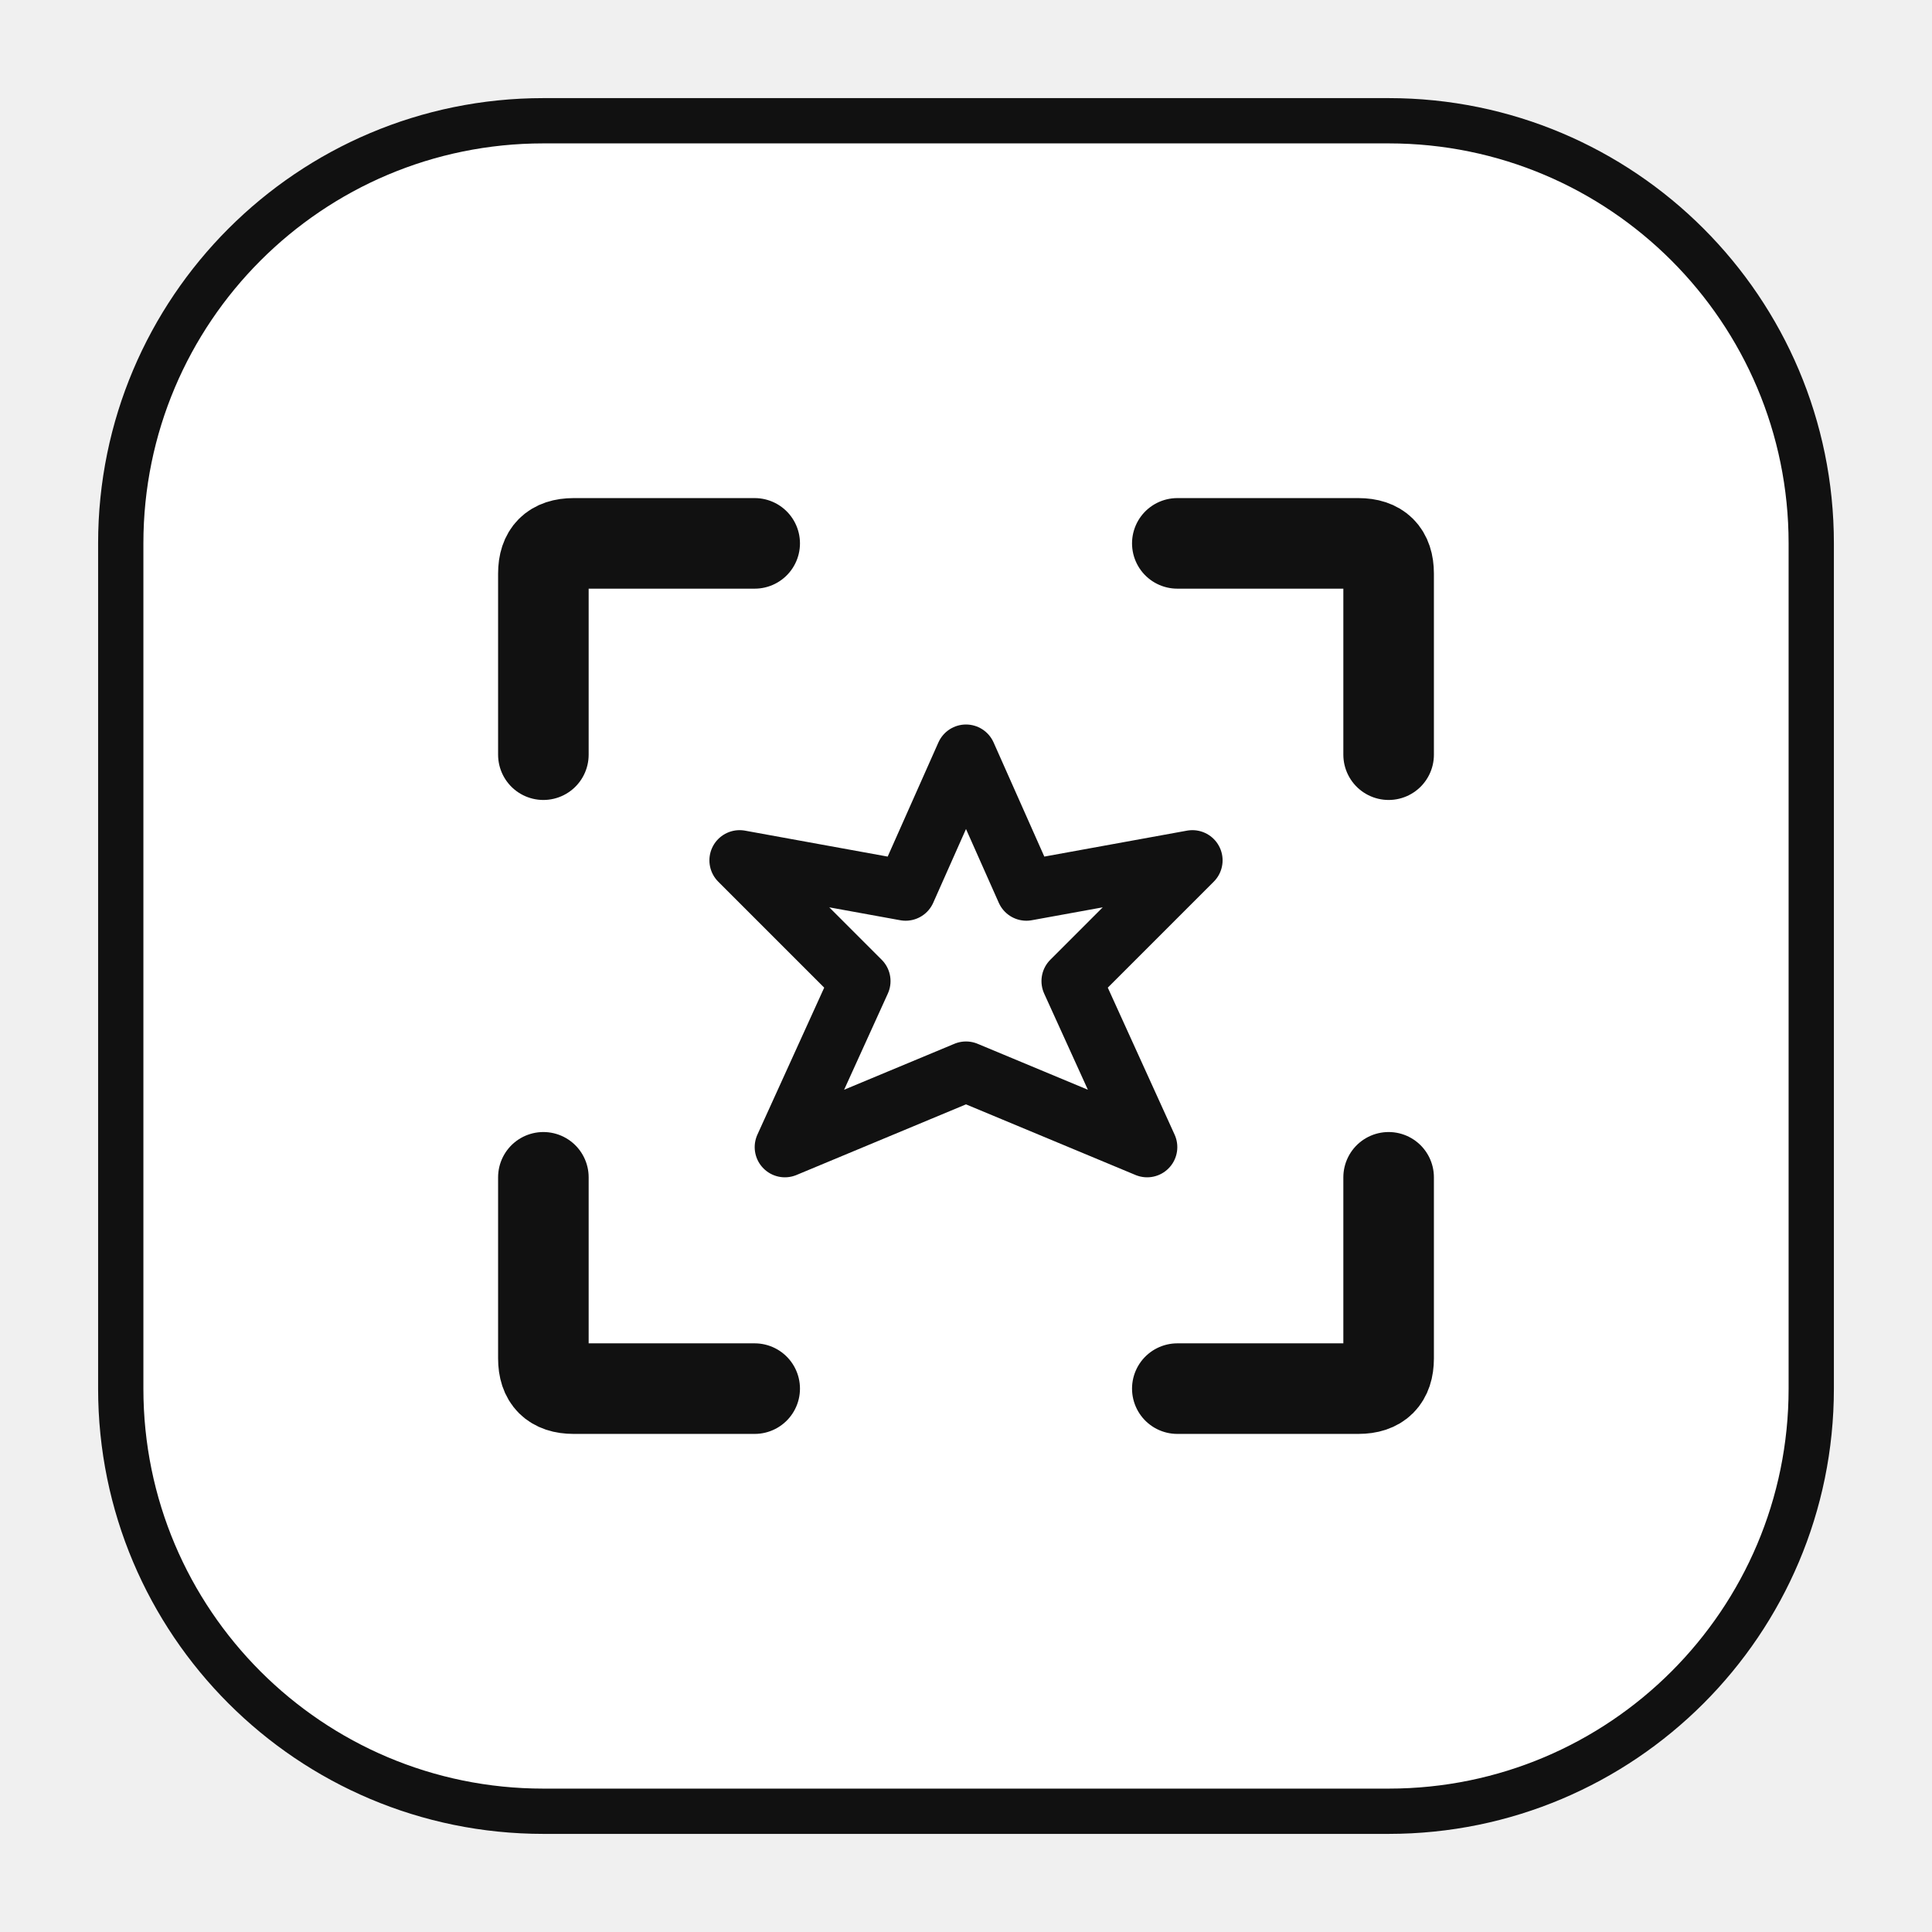
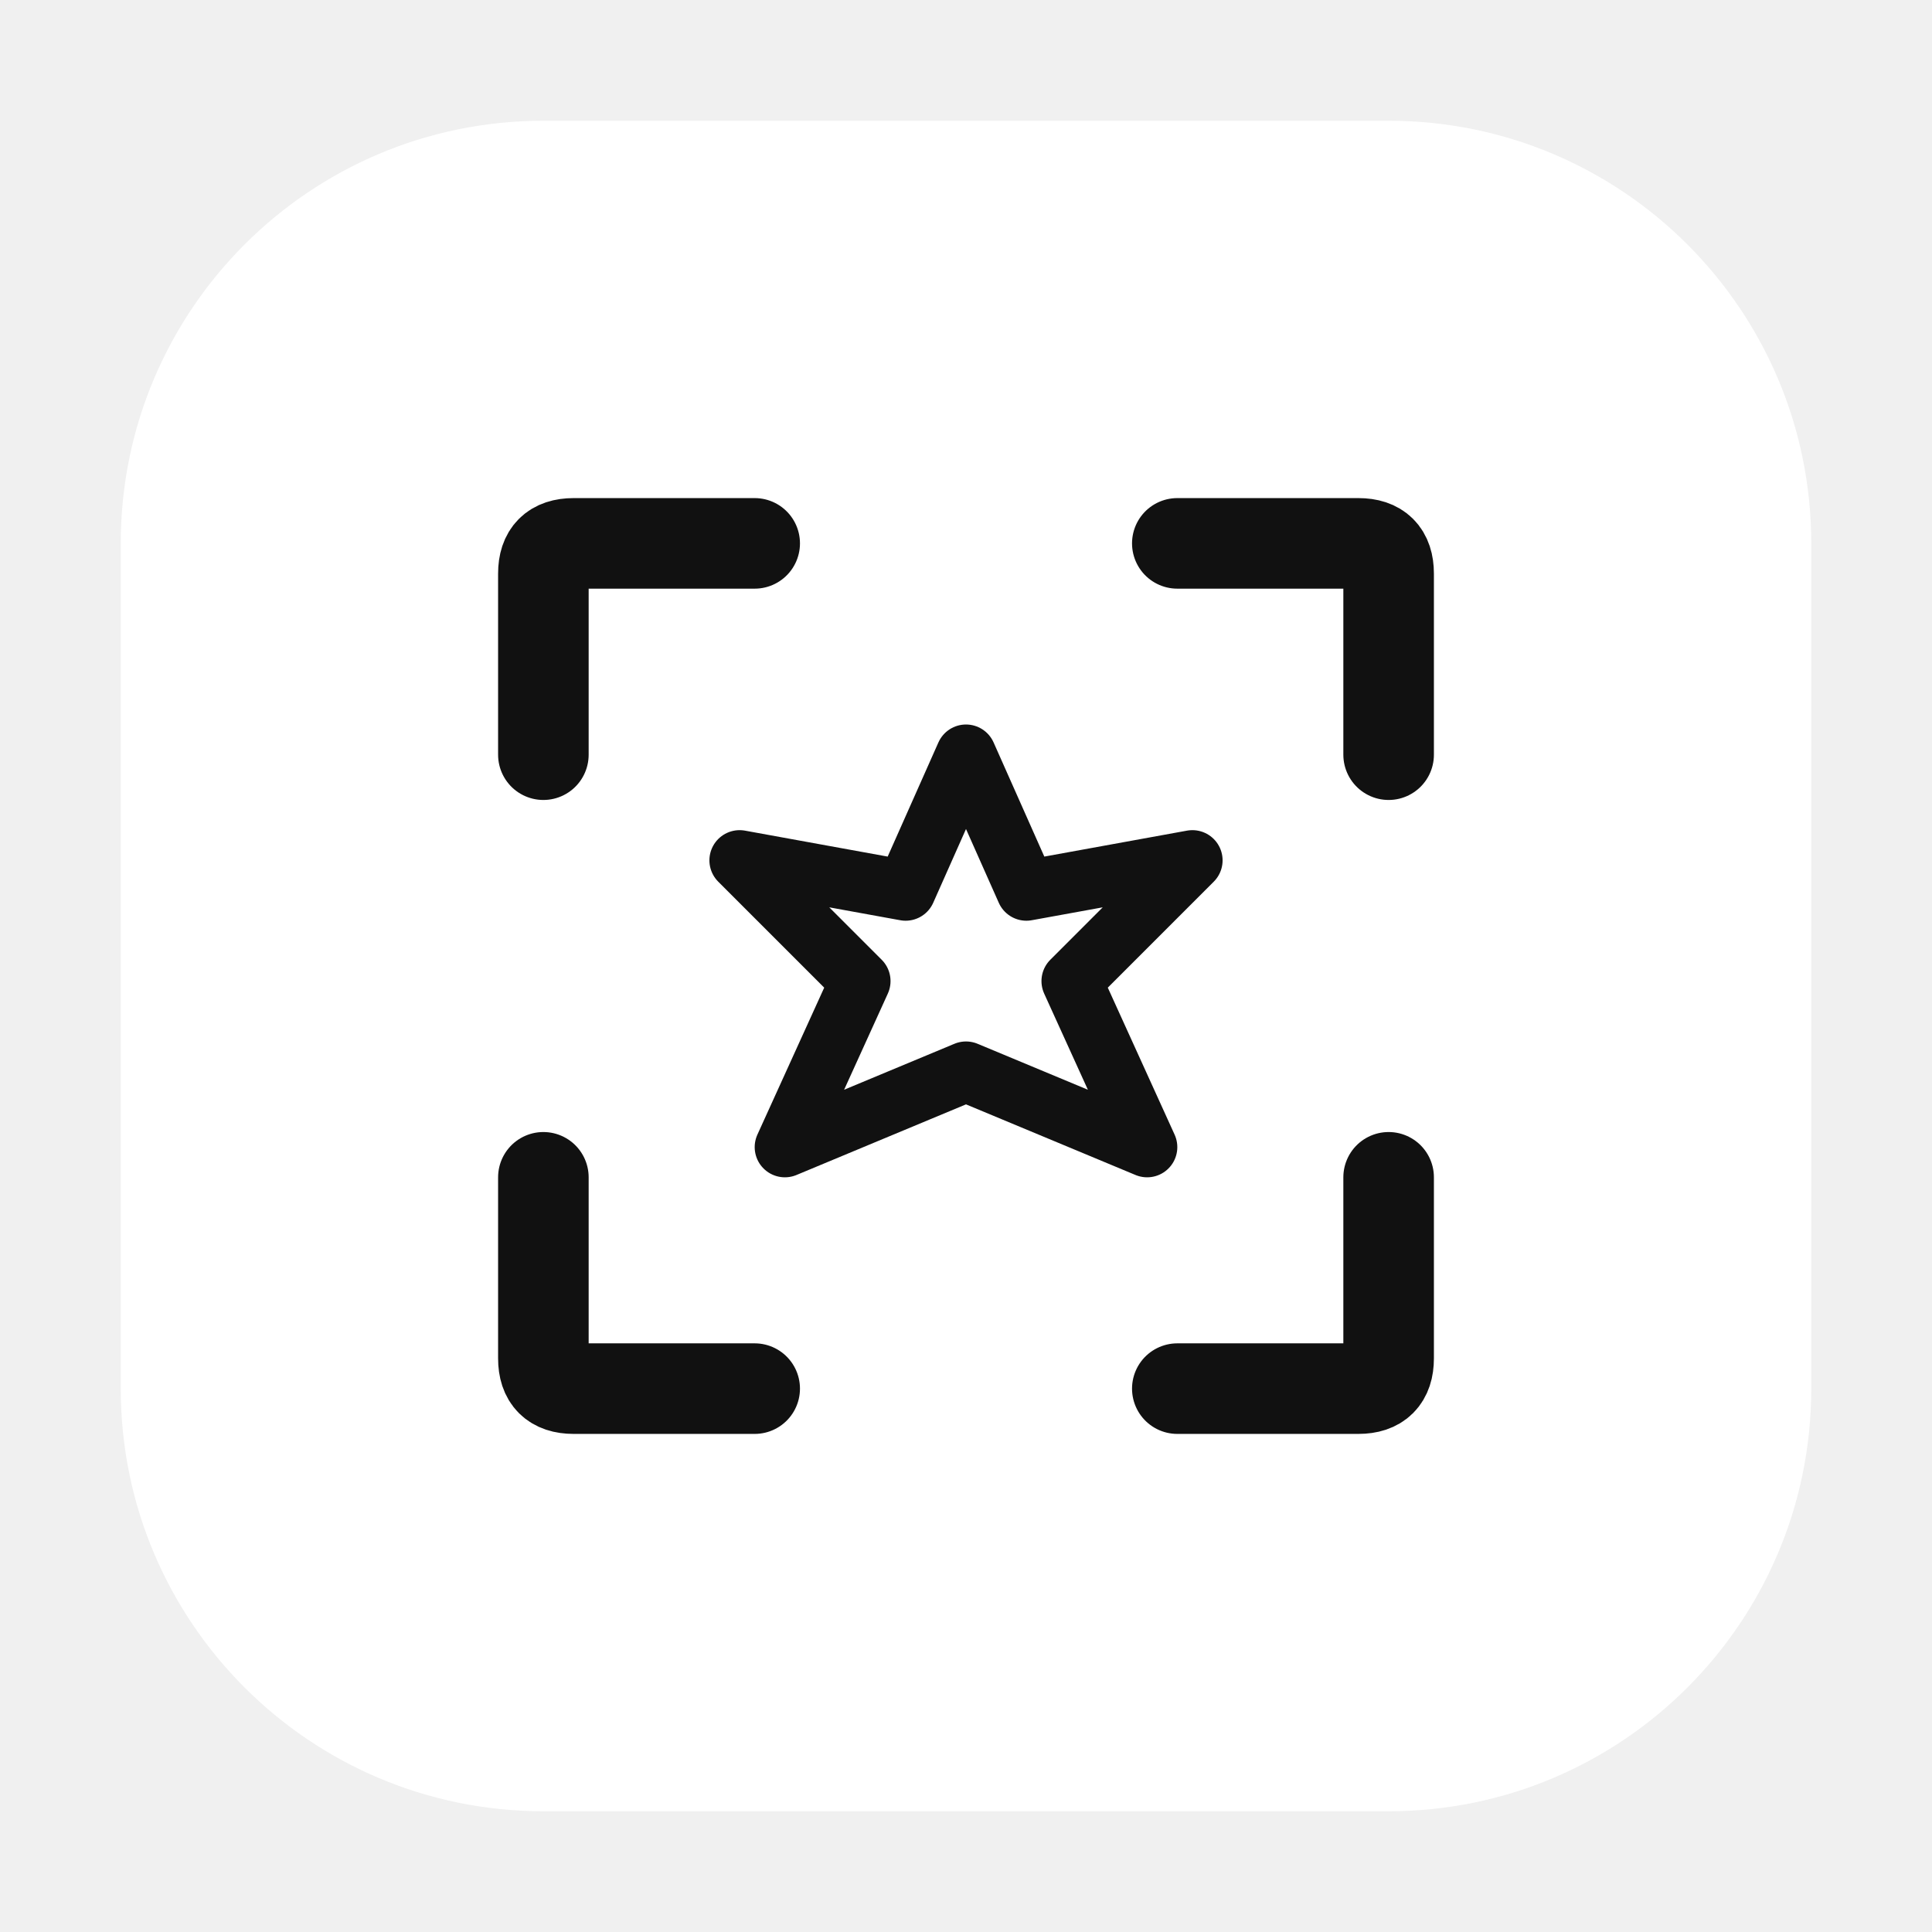
<svg xmlns="http://www.w3.org/2000/svg" width="128" height="128" viewBox="0 0 128 128" fill="none">
-   <rect x="8" y="8" width="112" height="112" rx="28" fill="#fff" stroke="#111" stroke-width="3" />
+   <rect x="8" y="8" width="112" height="112" rx="28" fill="#fff" />
  <path d="M36 50 L36 38 Q36 36, 38 36 L50 36" stroke="#111" stroke-width="6" stroke-linecap="round" fill="none" />
  <path d="M78 36 L90 36 Q92 36, 92 38 L92 50" stroke="#111" stroke-width="6" stroke-linecap="round" fill="none" />
  <path d="M92 78 L92 90 Q92 92, 90 92 L78 92" stroke="#111" stroke-width="6" stroke-linecap="round" fill="none" />
  <path d="M50 92 L38 92 Q36 92, 36 90 L36 78" stroke="#111" stroke-width="6" stroke-linecap="round" fill="none" />
  <path d="M64 50 L68 59 L79 57 L71 65 L76 76 L64 71 L52 76 L57 65 L49 57 L60 59 Z" stroke="#111" stroke-width="4" stroke-linejoin="round" stroke-linecap="round" fill="none" />
</svg>
